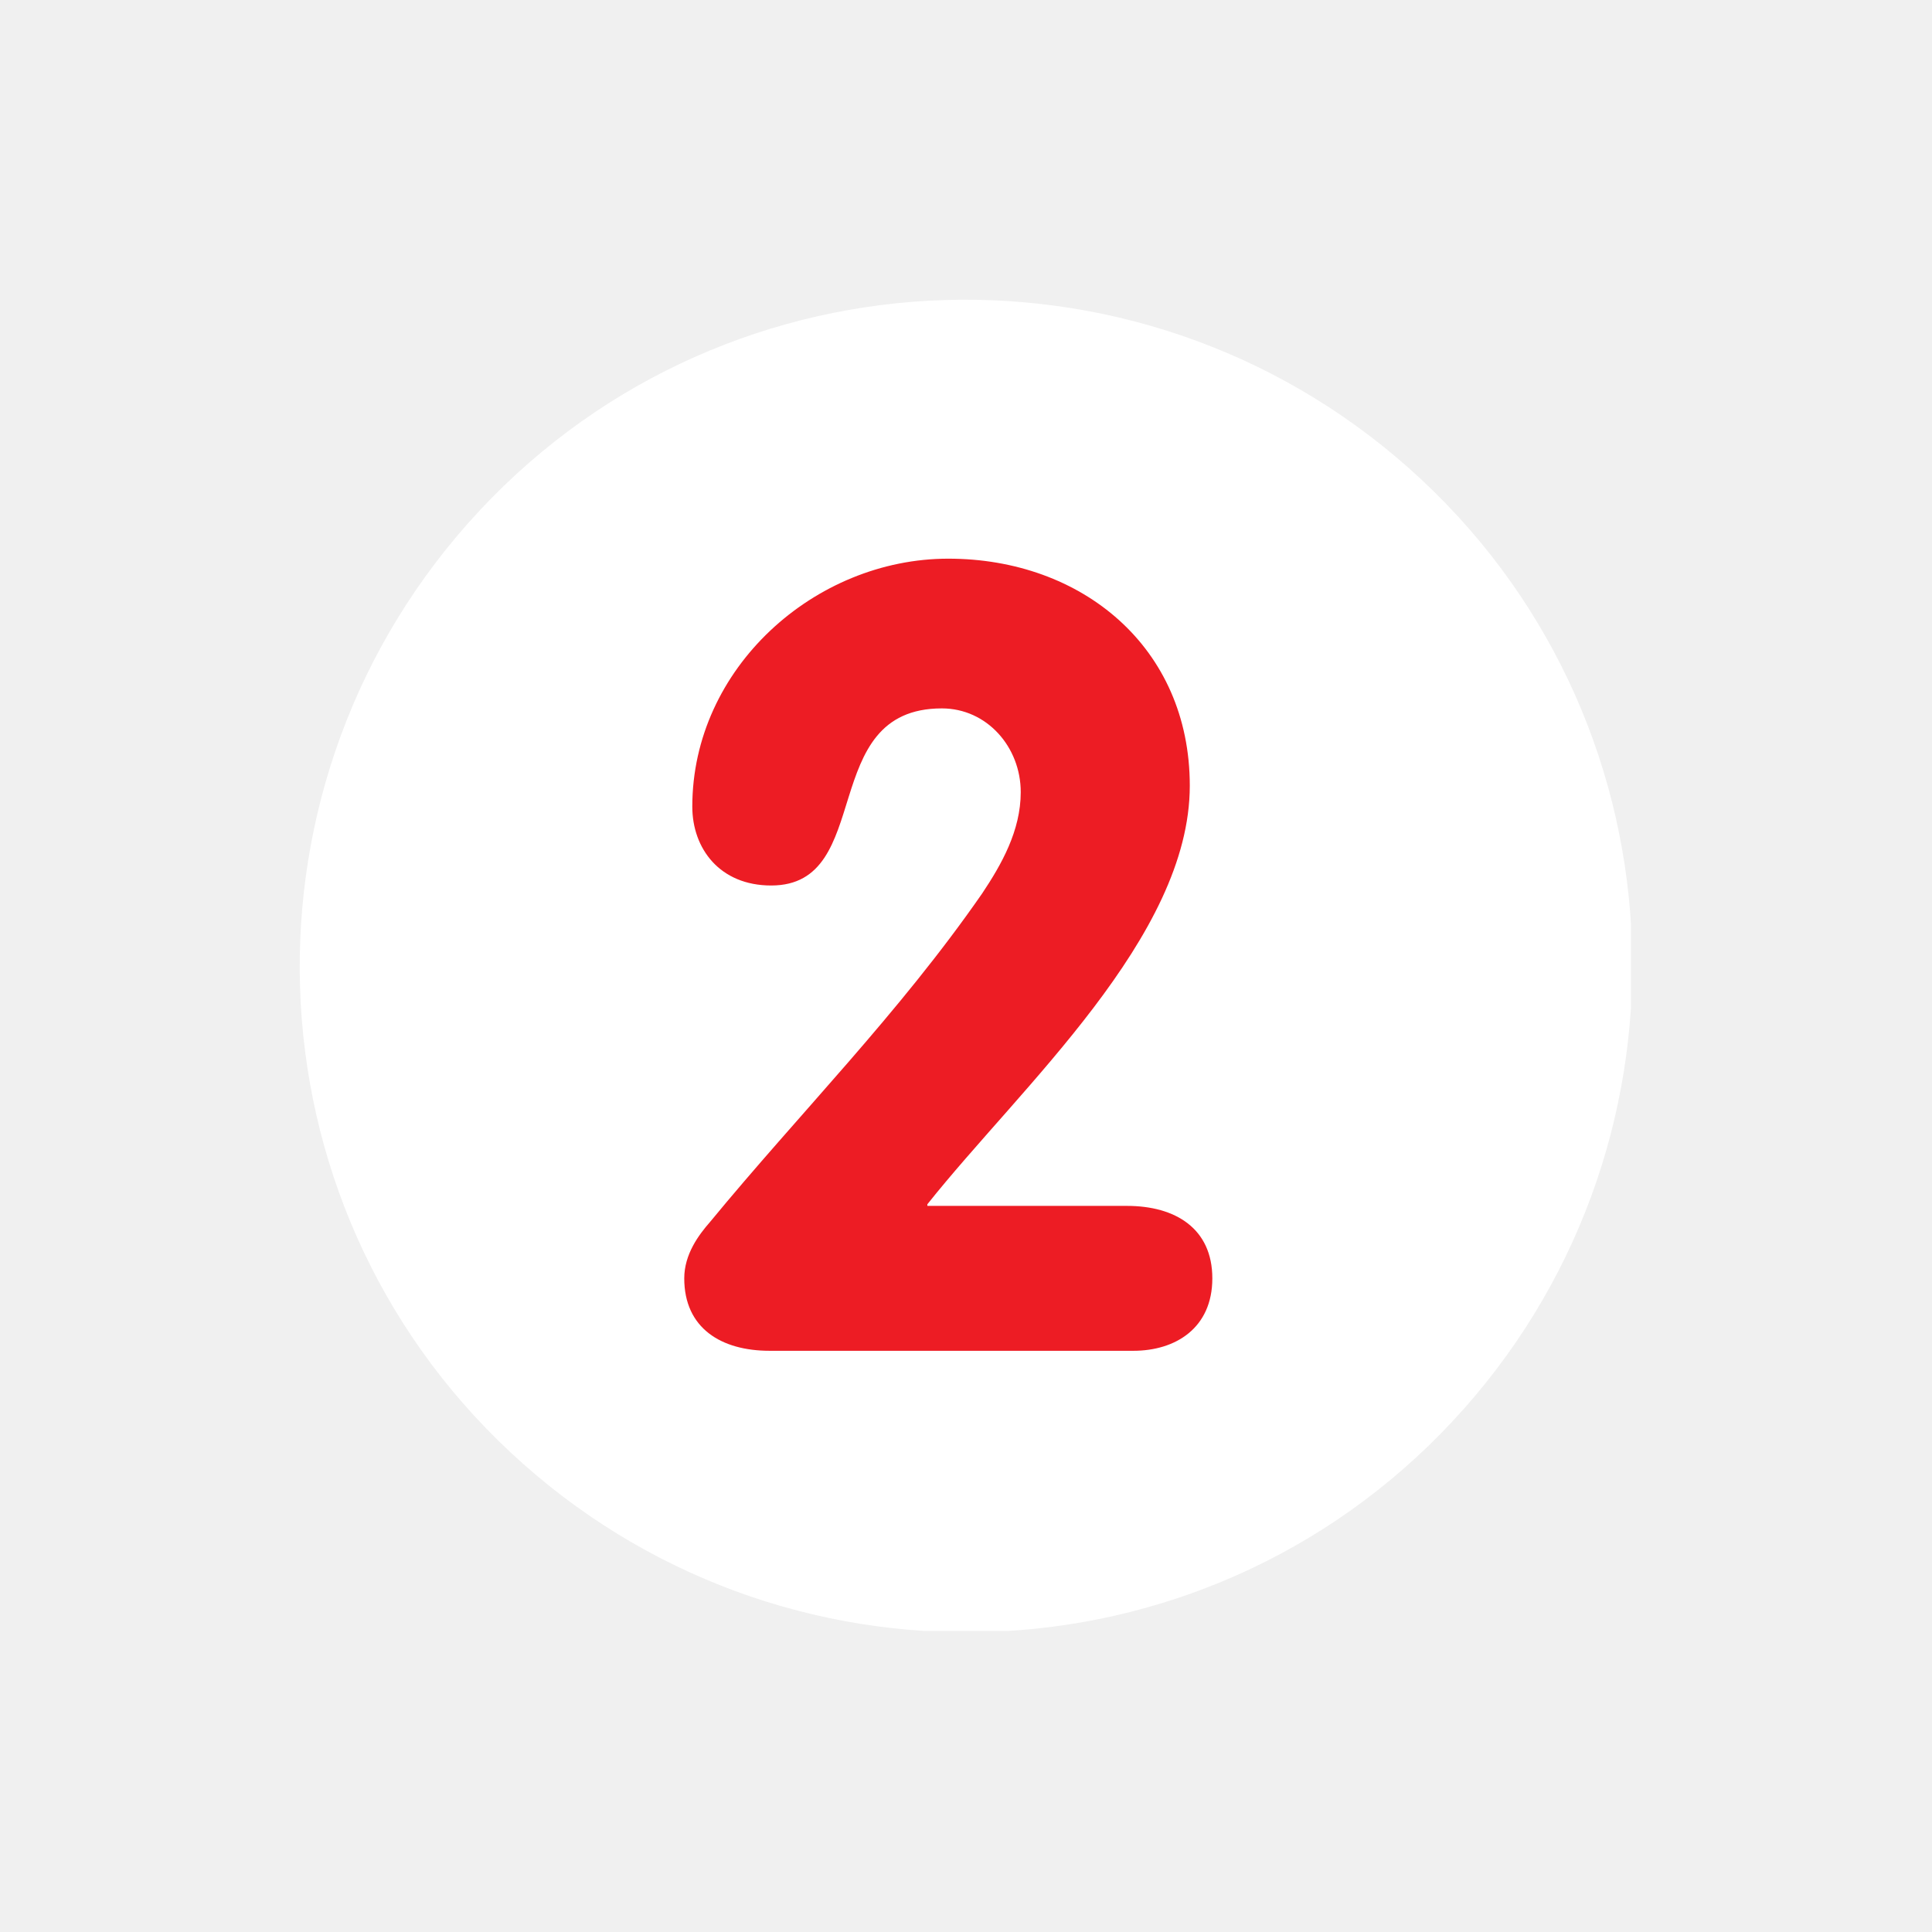
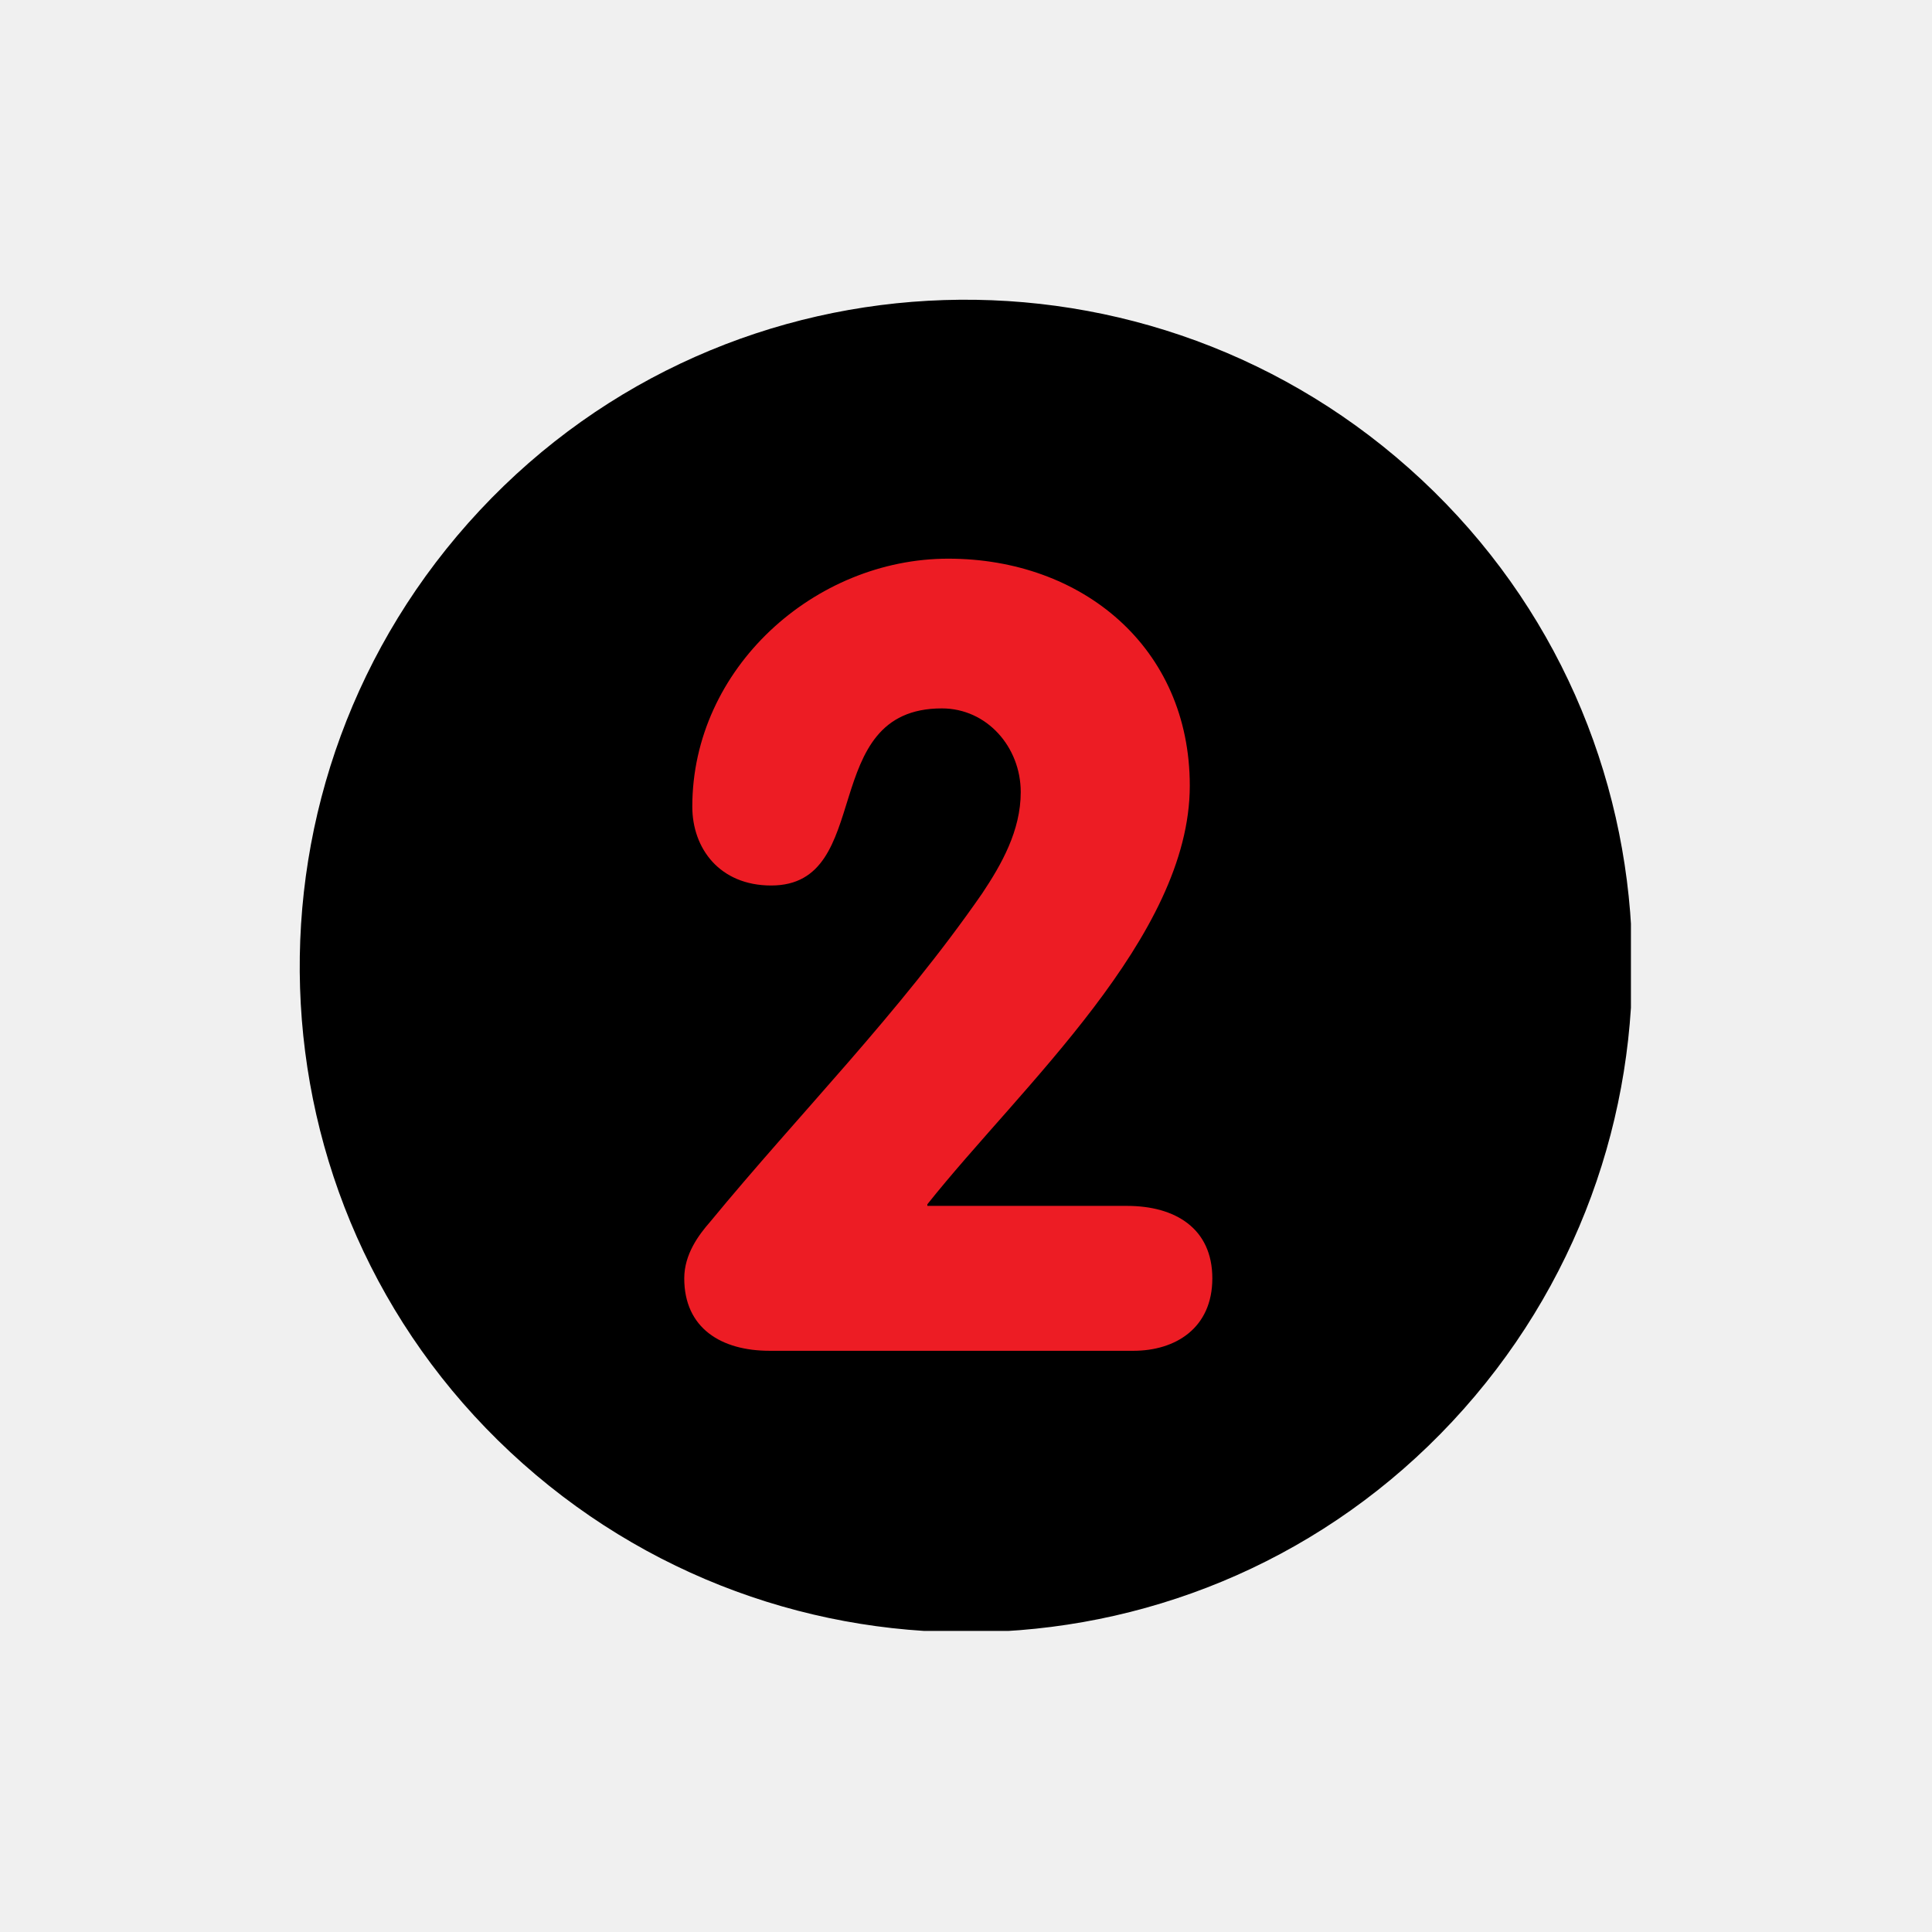
<svg xmlns="http://www.w3.org/2000/svg" xmlns:xlink="http://www.w3.org/1999/xlink" version="1.1" id="Layer_1" x="0" y="0" viewBox="0 0 120 120" xml:space="preserve">
  <defs>
    <path id="SVGID_1_" d="M18.6 18.6h82.7v82.7H18.6z" />
  </defs>
  <clipPath id="SVGID_2_">
    <use xlink:href="#SVGID_1_" overflow="visible" />
  </clipPath>
-   <path clip-path="url(#SVGID_2_)" fill="#FFF" d="M88.3 29.8c16.7 15.6 17.5 41.8 1.9 58.5-15.6 16.7-41.8 17.5-58.5 1.9C15 74.6 14.2 48.4 29.8 31.7 45.4 15 71.6 14.2 88.3 29.8" />
+   <path clip-path="url(#SVGID_2_)" d="M88.3 29.8c16.7 15.6 17.5 41.8 1.9 58.5-15.6 16.7-41.8 17.5-58.5 1.9C15 74.6 14.2 48.4 29.8 31.7 45.4 15 71.6 14.2 88.3 29.8" />
  <path clip-path="url(#SVGID_2_)" fill="#ED1C24" d="M57.6 74.8c5.8-7.3 16.3-16.6 16.3-26 0-8.6-6.7-14.1-15-14.1S43 41.5 43 50.1c0 2.6 1.7 4.9 4.9 4.9 6.5 0 2.8-11 10.6-11 2.8 0 4.9 2.4 4.9 5.2 0 2.4-1.2 4.5-2.4 6.3-5.2 7.5-11.3 13.6-16.9 20.4-.7.8-1.6 2-1.6 3.5 0 3.1 2.3 4.5 5.3 4.5h22.6c2.6 0 4.9-1.4 4.9-4.5S73 74.9 70 74.9H57.6z" />
</svg>
